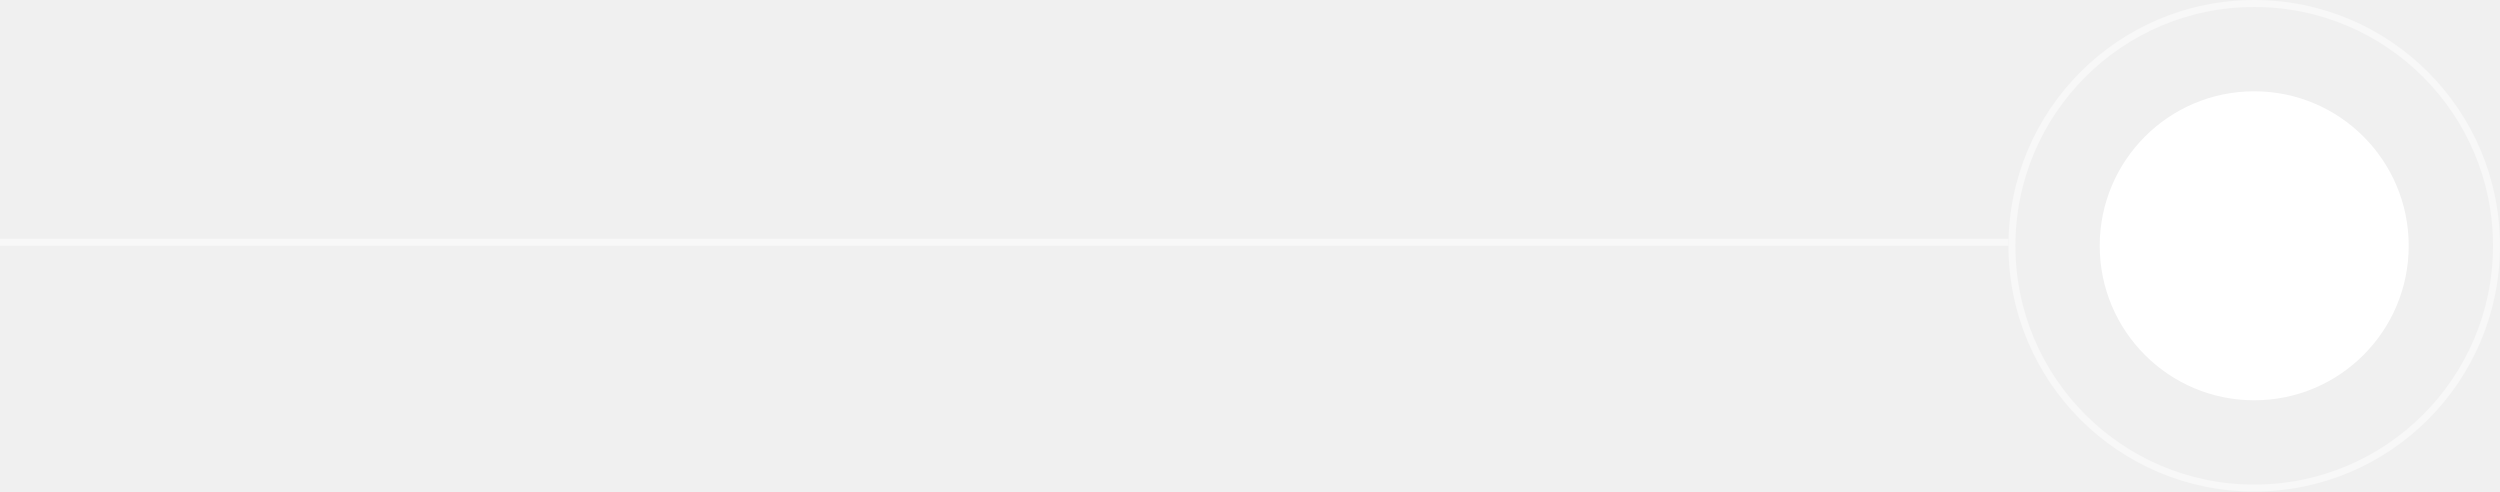
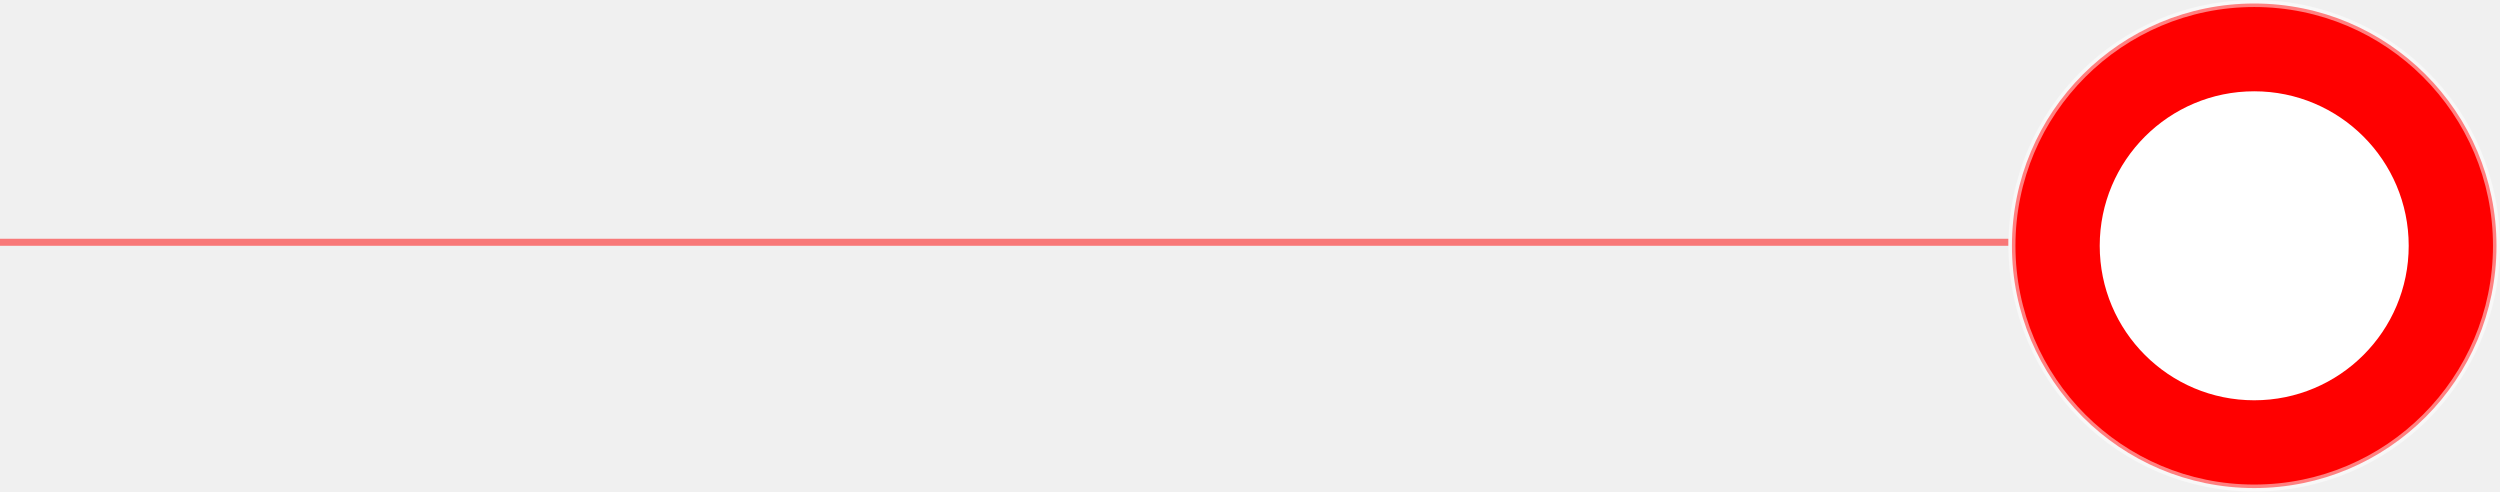
- <svg xmlns="http://www.w3.org/2000/svg" width="356" height="70" viewBox="0 0 356 70" fill="none">
-   <line y1="34.5" x2="286" y2="34.5" stroke="white" stroke-opacity="0.5" />
+ <svg xmlns="http://www.w3.org/2000/svg" width="356" height="70" viewBox="0 0 356 70" fill="red">
+   <line y1="34.5" x2="286" y2="34.5" stroke="red" stroke-opacity="0.5" />
  <circle cx="321" cy="35" r="34.5" stroke="white" stroke-opacity="0.5" />
  <circle cx="321" cy="35" r="22" fill="white" />
</svg>
